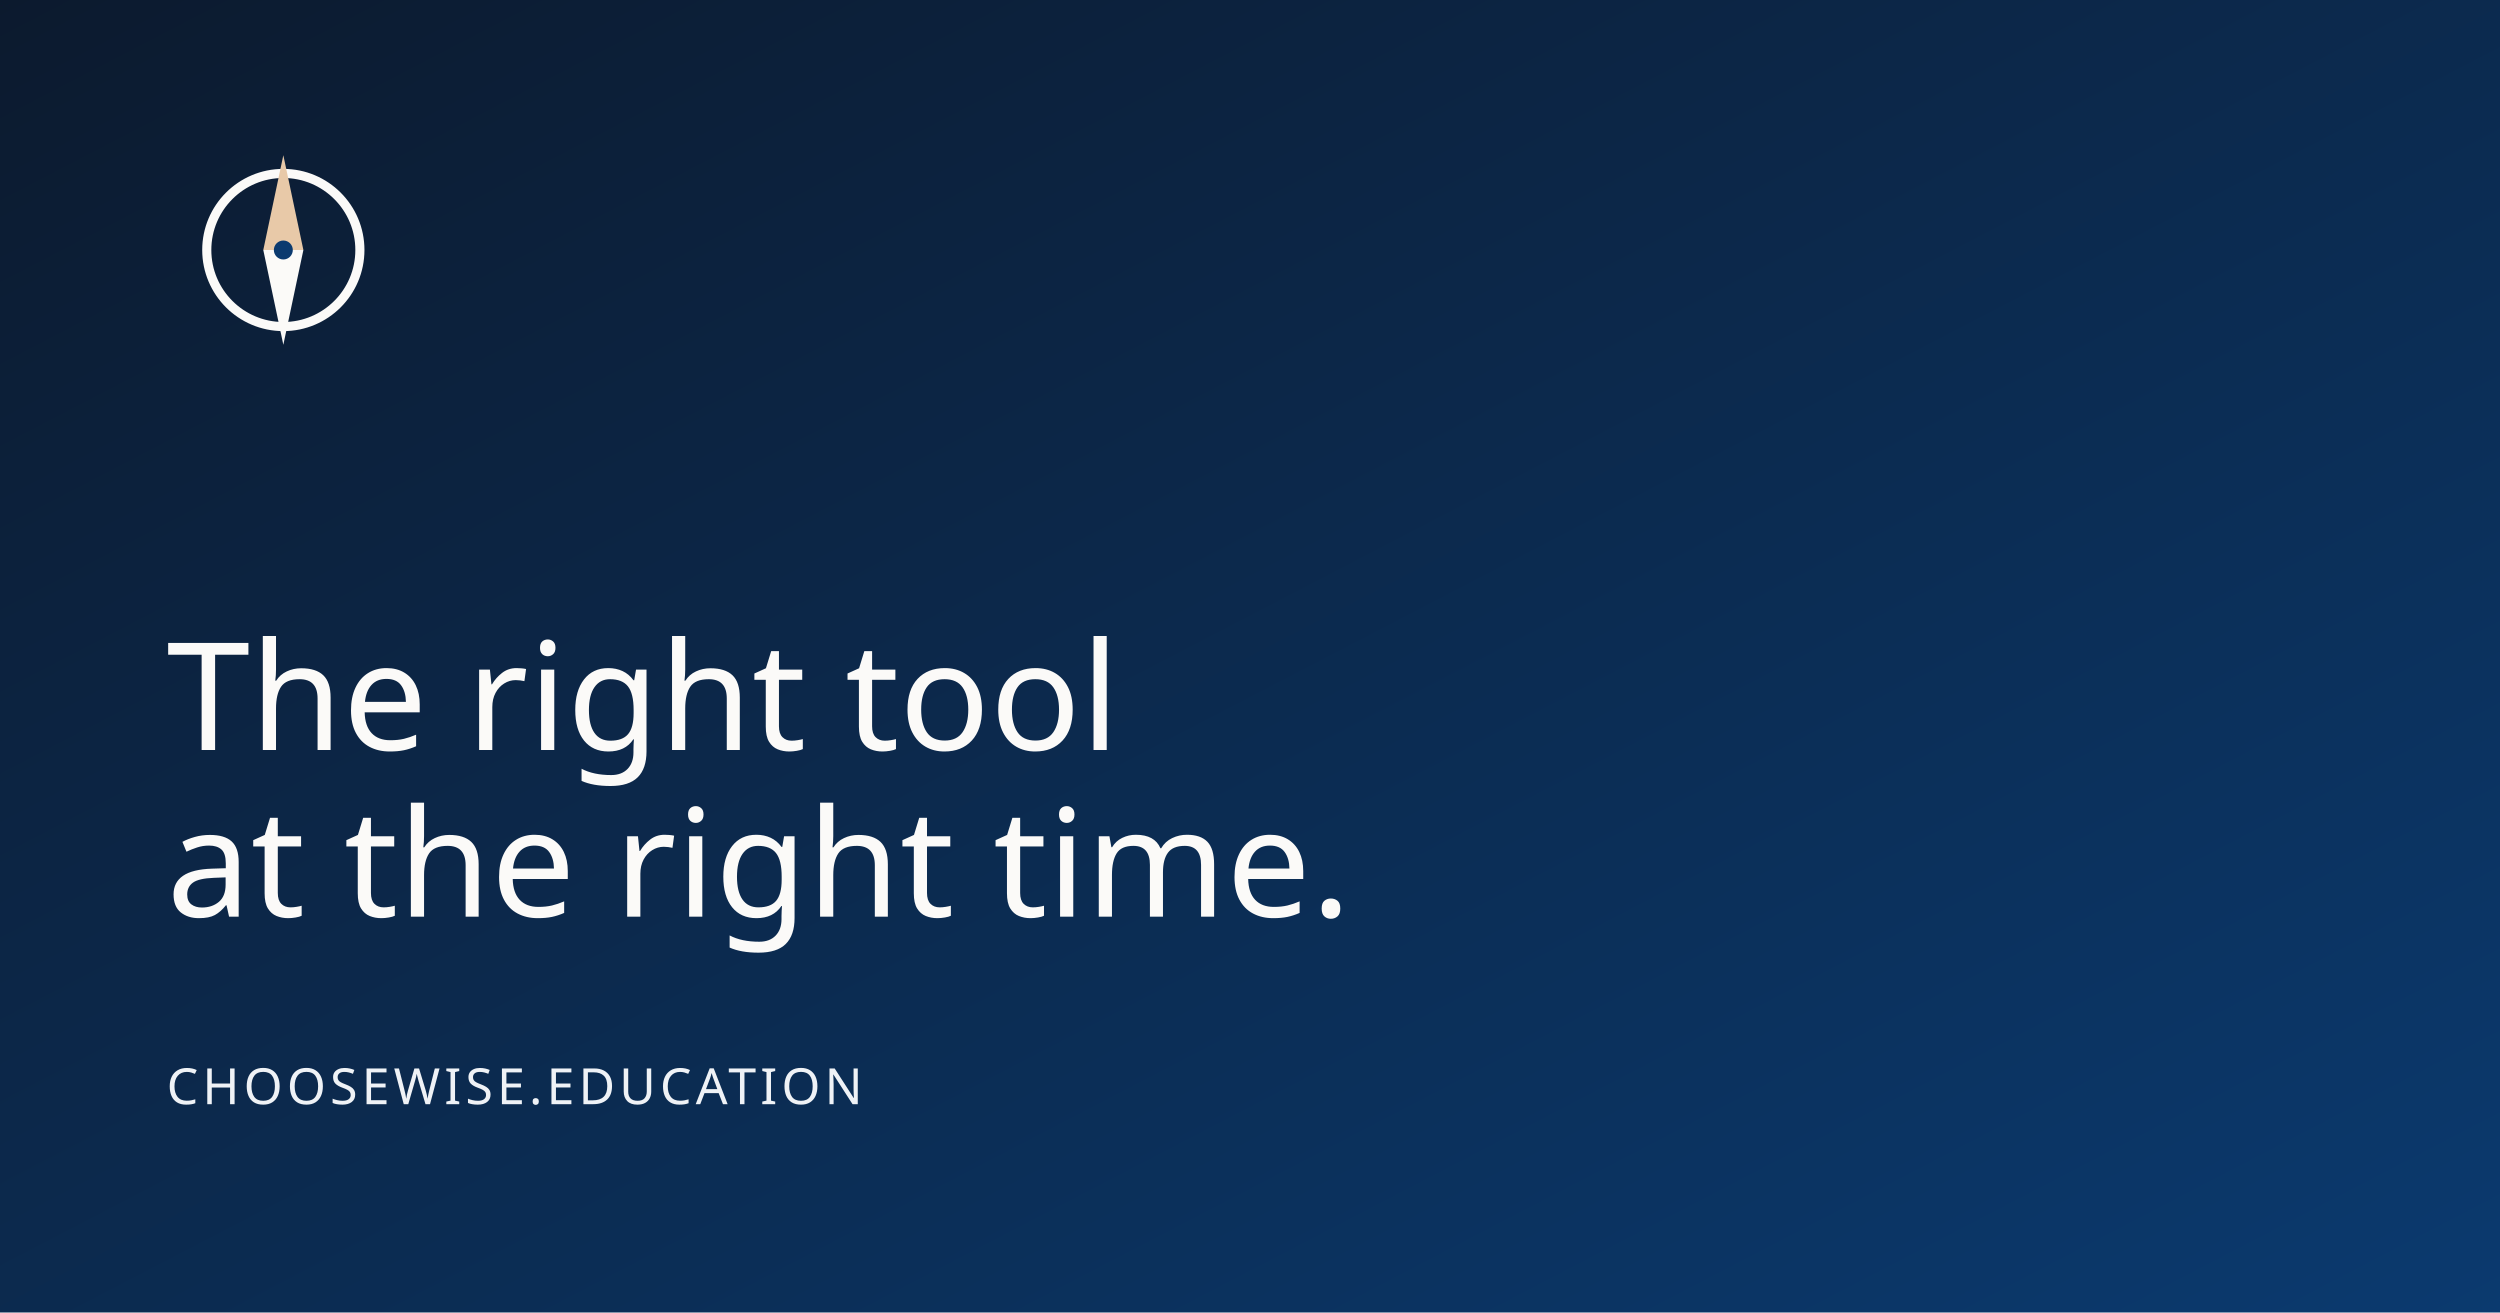
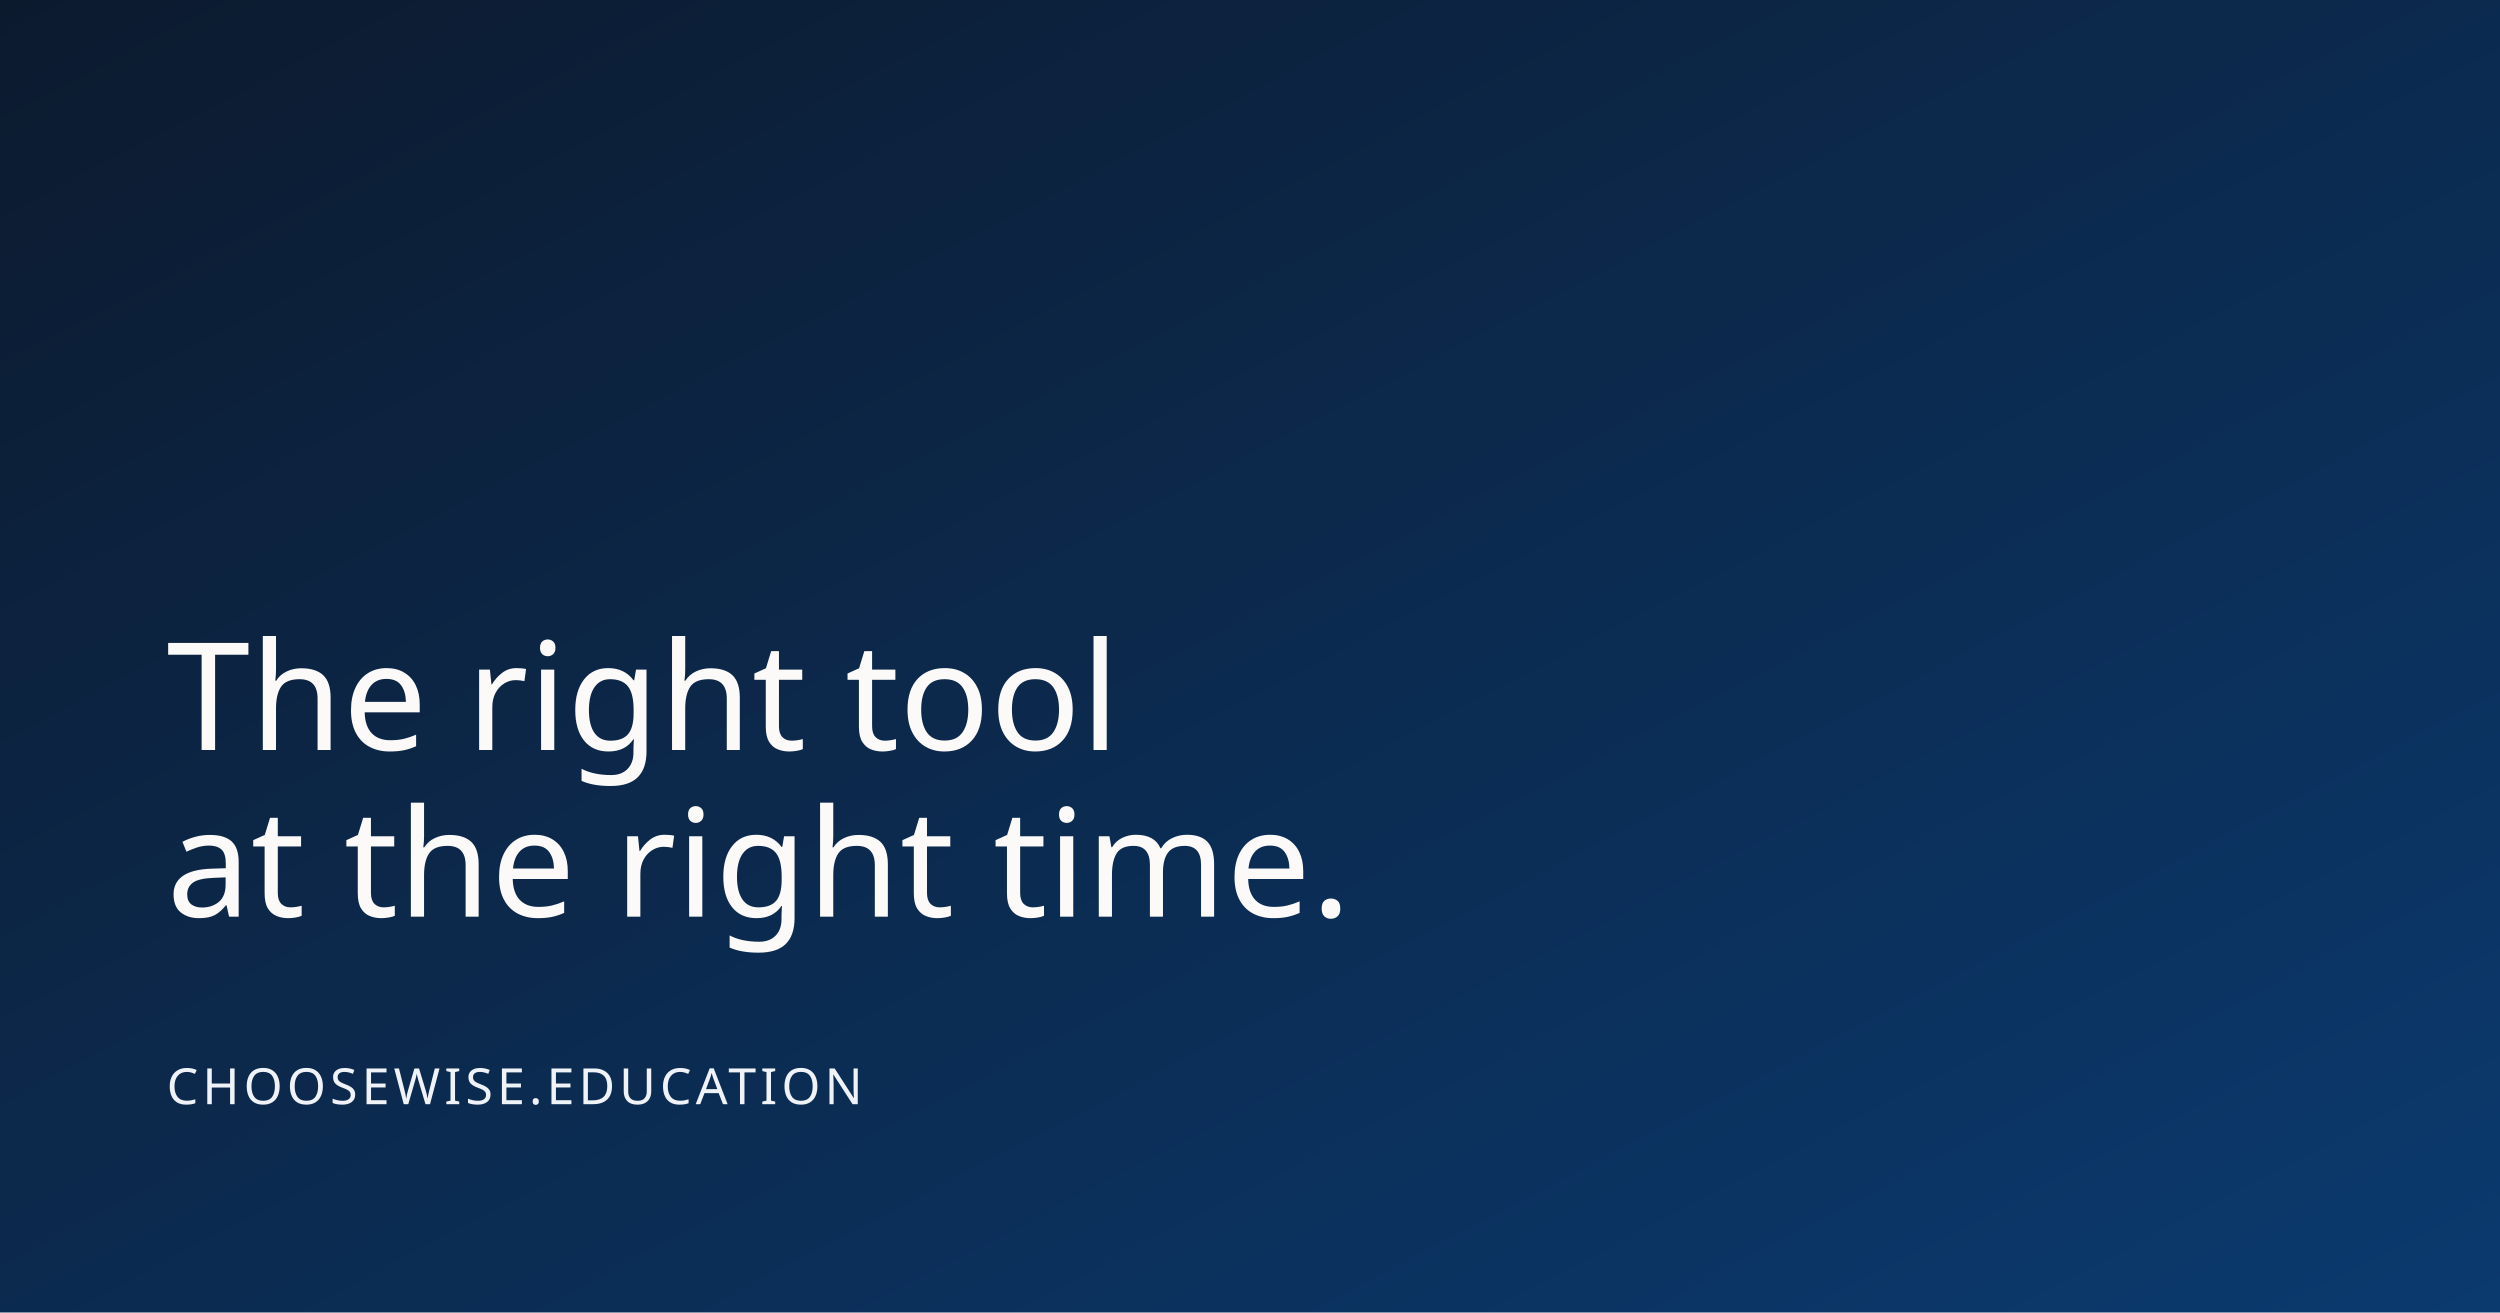
<svg xmlns="http://www.w3.org/2000/svg" viewBox="0 0 1200 630" width="1200" height="630">
  <defs>
    <style>
      @font-face {
        font-family: 'Hanken Grotesk';
        src: url('../../fonts/hanken-grotesk/HankenGrotesk-VariableFont.woff2') format('woff2');
        font-weight: 300 600;
        font-style: normal;
      }
    </style>
    <linearGradient id="b" x1="0" y1="0" x2="1" y2="1">
      <stop offset="0%" stop-color="#0C1A2E" />
      <stop offset="100%" stop-color="#0B3A6F" />
    </linearGradient>
  </defs>
  <rect width="1200" height="630" fill="url(#b)" />
-   <svg x="80" y="64" width="112" height="112" viewBox="0 0 64 64">
-     <circle cx="32" cy="32" r="21" fill="none" stroke="#FBFAF8" stroke-width="2.5" />
-     <path d="M32 58 L37.5 32 L26.5 32 Z" fill="#FBFAF8" />
-     <path d="M32 6 L37.5 32 L26.5 32 Z" fill="#E8C9A8" />
-     <circle cx="32" cy="32" r="2.6" fill="#0B3A6F" />
-   </svg>
  <text x="80" y="360" font-family="Hanken Grotesk, sans-serif" font-size="72" font-weight="300" fill="#FBFAF8">The right tool</text>
  <text x="80" y="440" font-family="Hanken Grotesk, sans-serif" font-size="72" font-weight="300" fill="#FBFAF8">at the right time.</text>
  <text x="80" y="530" font-family="Hanken Grotesk, sans-serif" font-size="24" font-weight="500" fill="#EFF2F6" letter-spacing="2">CHOOSEWISE.EDUCATION</text>
</svg>
